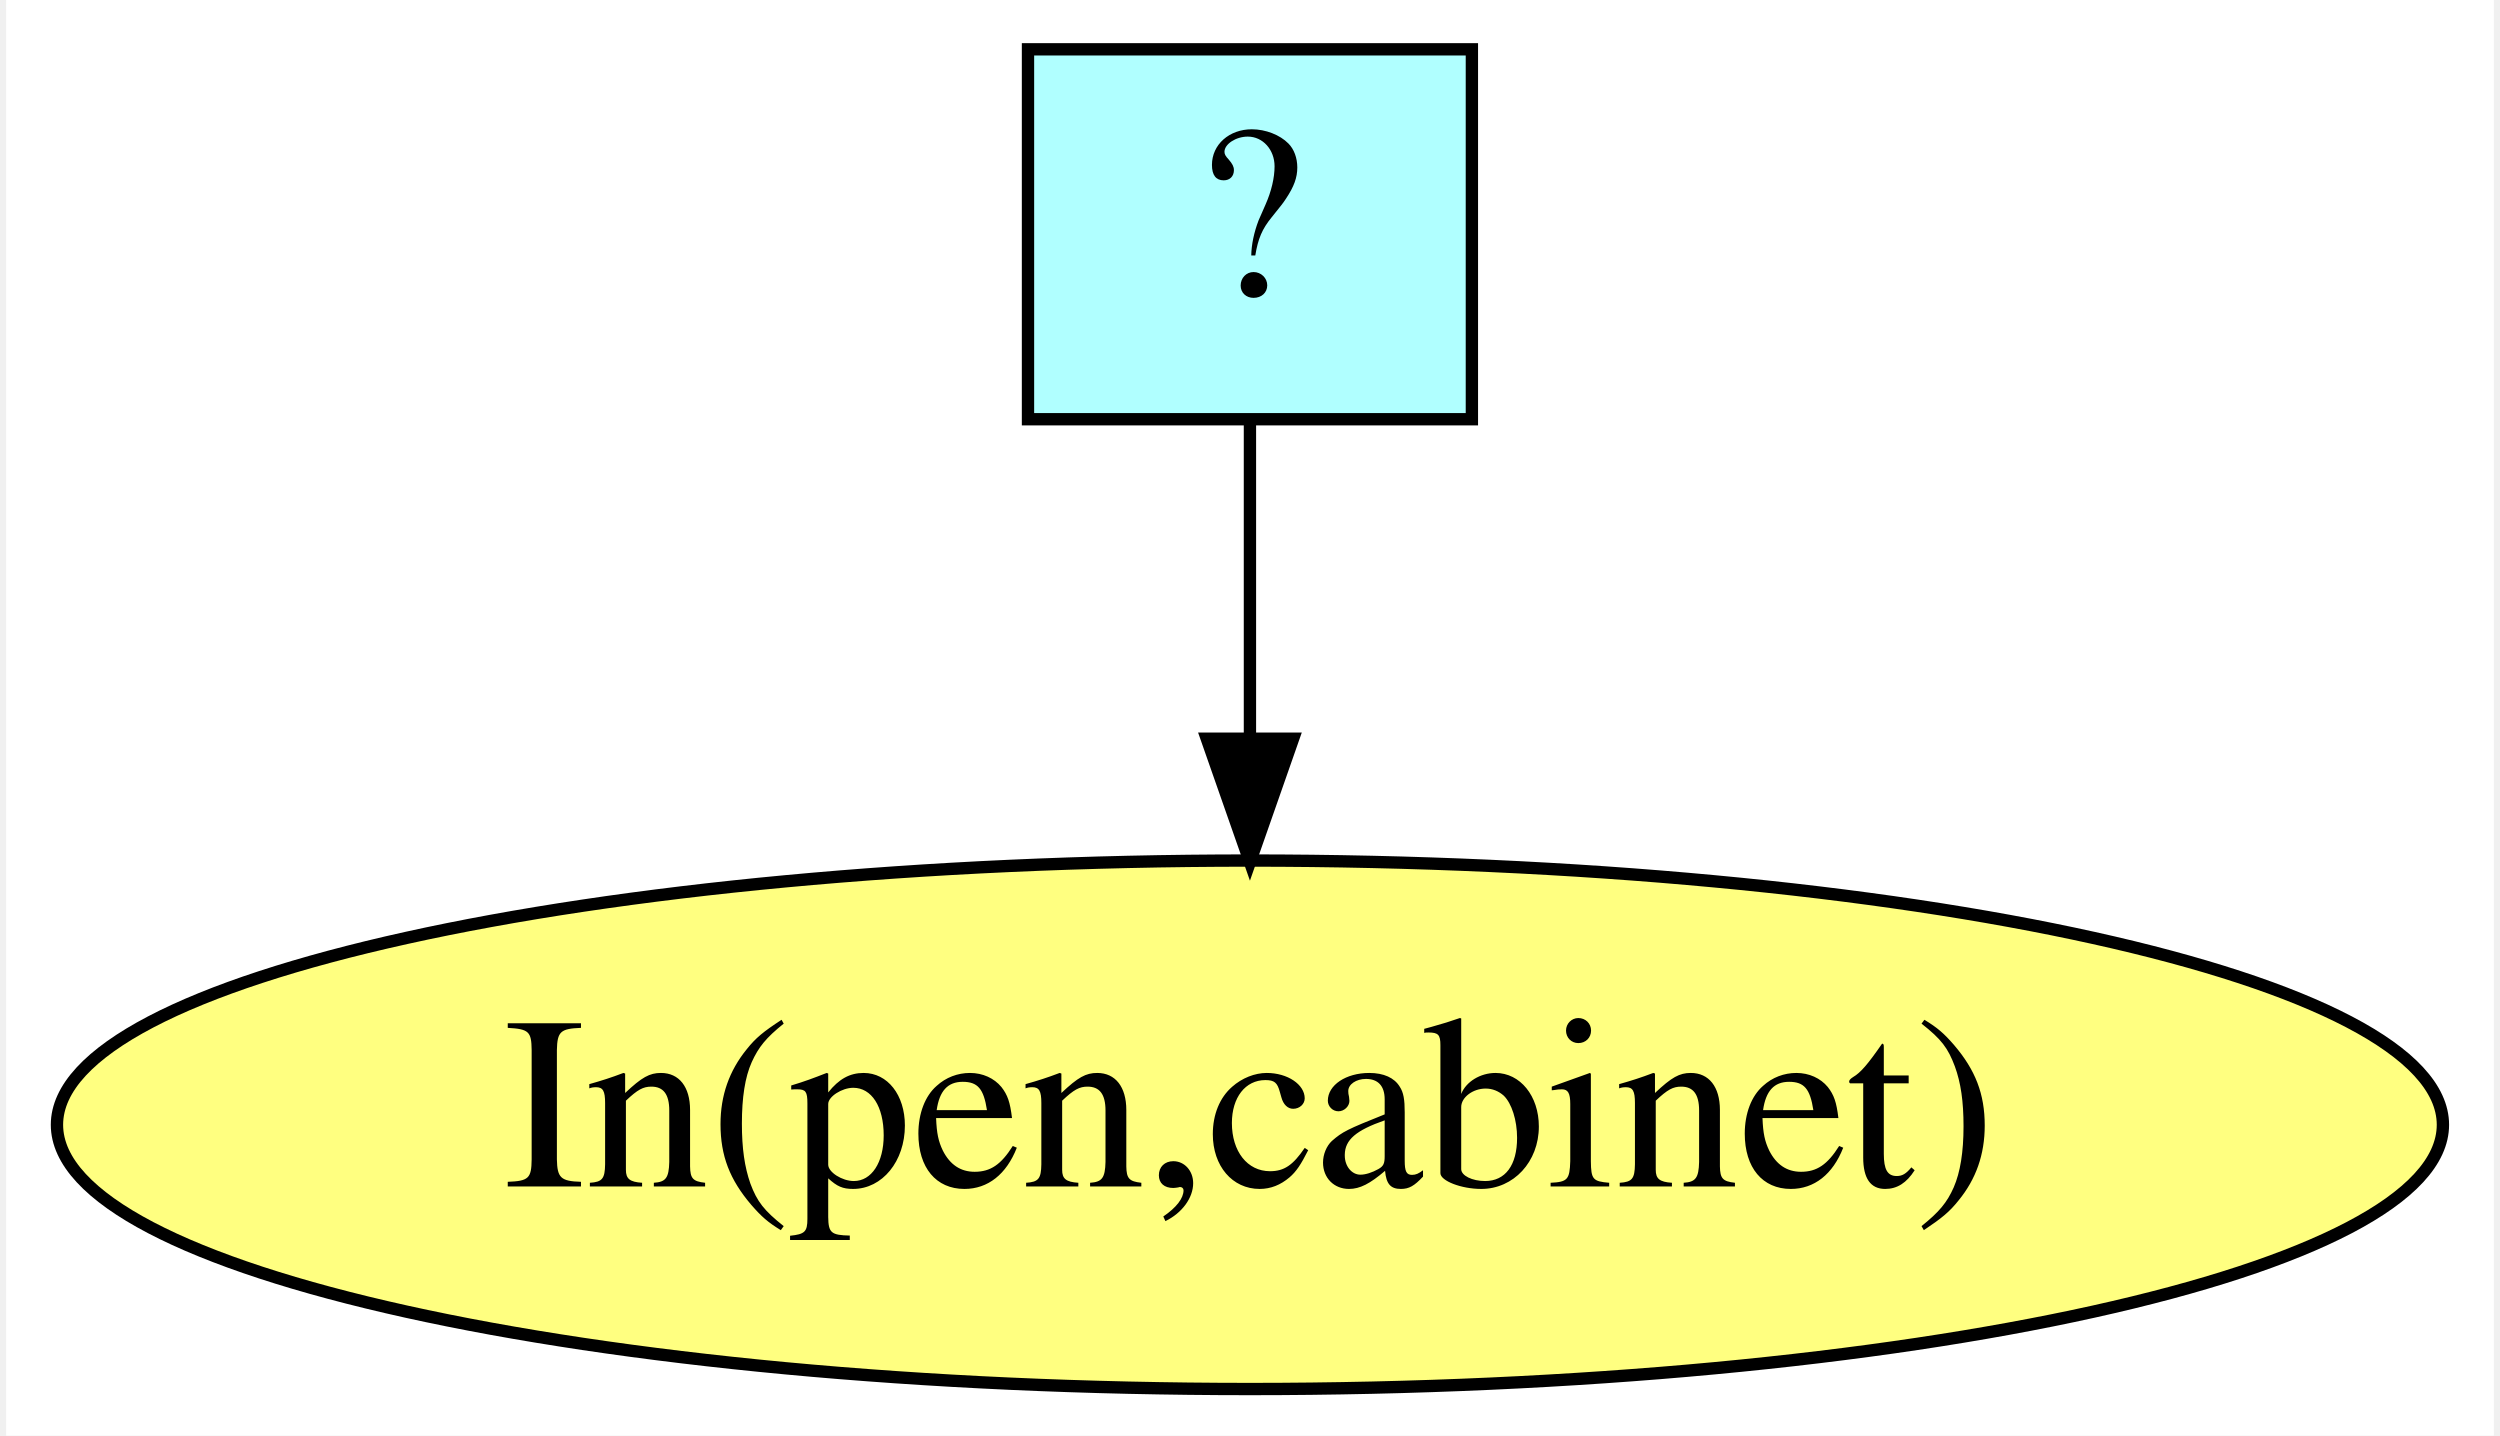
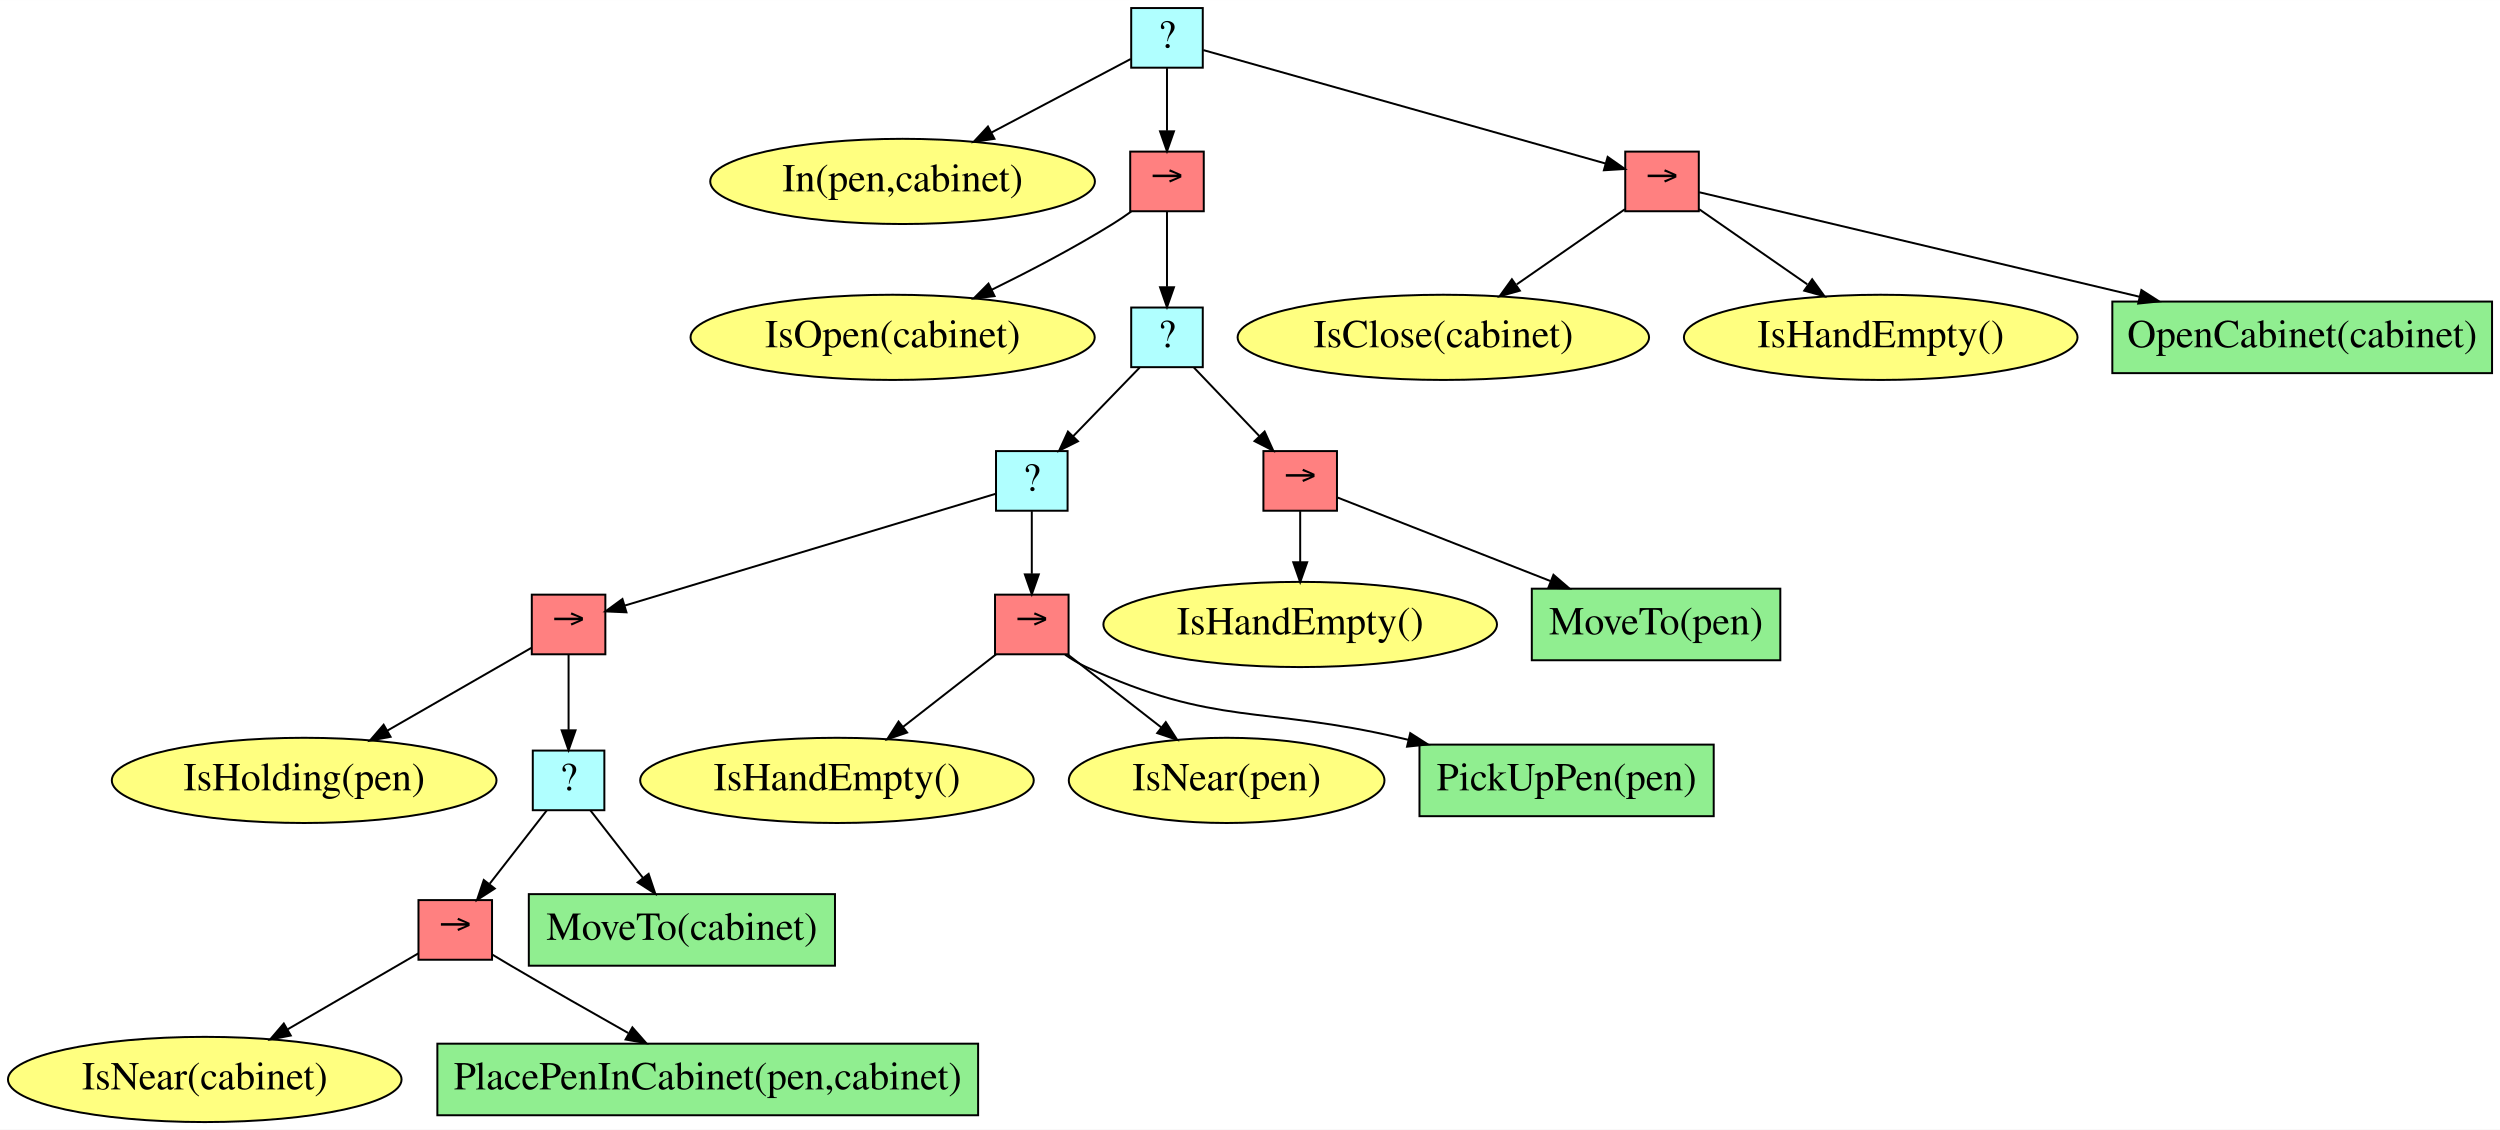
- <svg xmlns="http://www.w3.org/2000/svg" width="202pt" height="116pt" viewBox="0.00 0.00 201.75 116.43">
-   <g id="graph0" class="graph" transform="scale(1 1) rotate(0) translate(4 112.43)">
-     <polygon fill="white" stroke="transparent" points="-4,4 -4,-112.43 197.75,-112.43 197.75,4 -4,4" />
+ <svg xmlns="http://www.w3.org/2000/svg" width="1257pt" height="568pt" viewBox="0.00 0.00 1257.49 568.13">
+   <g id="graph0" class="graph" transform="scale(1 1) rotate(0) translate(4 564.13)">
+     <polygon fill="white" stroke="transparent" points="-4,4 -4,-564.13 1253.49,-564.13 1253.49,4 -4,4" />
    <g id="node1" class="node">
-       <polygon fill="#b0ffff" stroke="black" points="114.87,-108.43 78.87,-108.43 78.87,-78.43 114.87,-78.43 114.87,-108.43" />
-       <text text-anchor="middle" x="96.87" y="-88.43" font-family="Times,serif" font-size="20.00"> ? </text>
+       <polygon fill="#b0ffff" stroke="black" points="600.99,-560.13 564.99,-560.13 564.99,-530.13 600.99,-530.13 600.99,-560.13" />
+       <text text-anchor="middle" x="582.99" y="-540.13" font-family="Times,serif" font-size="20.00"> ? </text>
    </g>
    <g id="node2" class="node">
-       <ellipse fill="#ffff80" stroke="black" cx="96.87" cy="-21.21" rx="96.75" ry="21.43" />
-       <text text-anchor="middle" x="96.87" y="-16.21" font-family="Times,serif" font-size="20.00">In(pen,cabinet)</text>
+       <ellipse fill="#ffff80" stroke="black" cx="449.99" cy="-472.92" rx="96.75" ry="21.43" />
+       <text text-anchor="middle" x="449.99" y="-467.92" font-family="Times,serif" font-size="20.00">In(pen,cabinet)</text>
    </g>
    <g id="edge1" class="edge">
-       <path fill="none" stroke="black" d="M96.87,-78.22C96.87,-70.84 96.87,-61.54 96.87,-52.64" />
-       <polygon fill="black" stroke="black" points="100.37,-52.52 96.87,-42.52 93.37,-52.52 100.37,-52.52" />
+       <path fill="none" stroke="black" d="M564.78,-534.52C546.8,-525.02 518.61,-510.14 494.66,-497.5" />
+       <polygon fill="black" stroke="black" points="496.2,-494.35 485.72,-492.78 492.93,-500.54 496.2,-494.35" />
+     </g>
+     <g id="node3" class="node">
+       <polygon fill="#ff8080" stroke="black" points="601.49,-487.92 564.49,-487.92 564.49,-457.92 601.49,-457.92 601.49,-487.92" />
+       <text text-anchor="middle" x="582.99" y="-467.92" font-family="Times,serif" font-size="20.00">→</text>
+     </g>
+     <g id="edge2" class="edge">
+       <path fill="none" stroke="black" d="M582.99,-529.92C582.99,-520.88 582.99,-508.93 582.99,-498.4" />
+       <polygon fill="black" stroke="black" points="586.5,-498.11 582.99,-488.11 579.5,-498.11 586.5,-498.11" />
+     </g>
+     <g id="node21" class="node">
+       <polygon fill="#ff8080" stroke="black" points="850.49,-487.92 813.49,-487.92 813.49,-457.92 850.49,-457.92 850.49,-487.92" />
+       <text text-anchor="middle" x="831.99" y="-467.92" font-family="Times,serif" font-size="20.00">→</text>
+     </g>
+     <g id="edge20" class="edge">
+       <path fill="none" stroke="black" d="M601.3,-538.97C644.28,-526.85 751.87,-496.51 803.49,-481.96" />
+       <polygon fill="black" stroke="black" points="804.65,-485.27 813.32,-479.18 802.75,-478.53 804.65,-485.27" />
+     </g>
+     <g id="node4" class="node">
+       <ellipse fill="#ffff80" stroke="black" cx="444.99" cy="-394.49" rx="101.65" ry="21.43" />
+       <text text-anchor="middle" x="444.99" y="-389.49" font-family="Times,serif" font-size="20.00">IsOpen(cabinet)</text>
+     </g>
+     <g id="edge3" class="edge">
+       <path fill="none" stroke="black" d="M565,-457.78C562.05,-455.65 558.98,-453.56 555.99,-451.71 536.59,-439.65 514.27,-427.97 494.77,-418.4" />
+       <polygon fill="black" stroke="black" points="496.26,-415.23 485.73,-414.02 493.2,-421.53 496.26,-415.23" />
+     </g>
+     <g id="node5" class="node">
+       <polygon fill="#b0ffff" stroke="black" points="600.99,-409.49 564.99,-409.49 564.99,-379.49 600.99,-379.49 600.99,-409.49" />
+       <text text-anchor="middle" x="582.99" y="-389.49" font-family="Times,serif" font-size="20.00"> ? </text>
+     </g>
+     <g id="edge4" class="edge">
+       <path fill="none" stroke="black" d="M582.99,-457.9C582.99,-447.3 582.99,-432.48 582.99,-419.95" />
+       <polygon fill="black" stroke="black" points="586.5,-419.68 582.99,-409.68 579.5,-419.68 586.5,-419.68" />
+     </g>
+     <g id="node6" class="node">
+       <polygon fill="#b0ffff" stroke="black" points="532.99,-337.28 496.99,-337.28 496.99,-307.28 532.99,-307.28 532.99,-337.28" />
+       <text text-anchor="middle" x="514.99" y="-317.28" font-family="Times,serif" font-size="20.00"> ? </text>
+     </g>
+     <g id="edge5" class="edge">
+       <path fill="none" stroke="black" d="M569.23,-379.28C559.65,-369.39 546.69,-356 535.84,-344.8" />
+       <polygon fill="black" stroke="black" points="538.21,-342.22 528.74,-337.47 533.18,-347.09 538.21,-342.22" />
+     </g>
+     <g id="node18" class="node">
+       <polygon fill="#ff8080" stroke="black" points="668.49,-337.28 631.49,-337.28 631.49,-307.28 668.49,-307.28 668.49,-337.28" />
+       <text text-anchor="middle" x="649.99" y="-317.28" font-family="Times,serif" font-size="20.00">→</text>
+     </g>
+     <g id="edge17" class="edge">
+       <path fill="none" stroke="black" d="M596.55,-379.28C606,-369.39 618.77,-356 629.46,-344.8" />
+       <polygon fill="black" stroke="black" points="632.09,-347.12 636.46,-337.47 627.02,-342.29 632.09,-347.12" />
+     </g>
+     <g id="node7" class="node">
+       <polygon fill="#ff8080" stroke="black" points="300.49,-265.07 263.49,-265.07 263.49,-235.07 300.49,-235.07 300.49,-265.07" />
+       <text text-anchor="middle" x="281.99" y="-245.07" font-family="Times,serif" font-size="20.00">→</text>
+     </g>
+     <g id="edge6" class="edge">
+       <path fill="none" stroke="black" d="M496.71,-315.77C456.23,-303.57 358.81,-274.21 310.35,-259.61" />
+       <polygon fill="black" stroke="black" points="311.1,-256.18 300.52,-256.65 309.08,-262.88 311.1,-256.18" />
+     </g>
+     <g id="node14" class="node">
+       <polygon fill="#ff8080" stroke="black" points="533.49,-265.07 496.49,-265.07 496.49,-235.07 533.49,-235.07 533.49,-265.07" />
+       <text text-anchor="middle" x="514.99" y="-245.07" font-family="Times,serif" font-size="20.00">→</text>
+     </g>
+     <g id="edge13" class="edge">
+       <path fill="none" stroke="black" d="M514.99,-307.07C514.99,-298.03 514.99,-286.08 514.99,-275.54" />
+       <polygon fill="black" stroke="black" points="518.5,-275.25 514.99,-265.25 511.5,-275.25 518.5,-275.25" />
+     </g>
+     <g id="node8" class="node">
+       <ellipse fill="#ffff80" stroke="black" cx="148.99" cy="-171.64" rx="96.75" ry="21.43" />
+       <text text-anchor="middle" x="148.99" y="-166.64" font-family="Times,serif" font-size="20.00">IsHolding(pen)</text>
+     </g>
+     <g id="edge7" class="edge">
+       <path fill="none" stroke="black" d="M263.22,-238.28C244.47,-227.5 215.02,-210.58 190.73,-196.62" />
+       <polygon fill="black" stroke="black" points="192.45,-193.57 182.04,-191.63 188.96,-199.64 192.45,-193.57" />
+     </g>
+     <g id="node9" class="node">
+       <polygon fill="#b0ffff" stroke="black" points="299.99,-186.64 263.99,-186.64 263.99,-156.64 299.99,-156.64 299.99,-186.64" />
+       <text text-anchor="middle" x="281.99" y="-166.64" font-family="Times,serif" font-size="20.00"> ? </text>
+     </g>
+     <g id="edge8" class="edge">
+       <path fill="none" stroke="black" d="M281.99,-235.05C281.99,-224.45 281.99,-209.63 281.99,-197.09" />
+       <polygon fill="black" stroke="black" points="285.5,-196.83 281.99,-186.83 278.5,-196.83 285.5,-196.83" />
+     </g>
+     <g id="node10" class="node">
+       <polygon fill="#ff8080" stroke="black" points="243.49,-111.43 206.49,-111.43 206.49,-81.43 243.49,-81.43 243.49,-111.43" />
+       <text text-anchor="middle" x="224.99" y="-91.43" font-family="Times,serif" font-size="20.00">→</text>
+     </g>
+     <g id="edge9" class="edge">
+       <path fill="none" stroke="black" d="M271,-156.52C262.88,-146.09 251.66,-131.68 242.34,-119.7" />
+       <polygon fill="black" stroke="black" points="244.86,-117.24 235.95,-111.5 239.33,-121.54 244.86,-117.24" />
+     </g>
+     <g id="node13" class="node">
+       <polygon fill="lightgreen" stroke="black" points="415.99,-114.43 261.99,-114.43 261.99,-78.43 415.99,-78.43 415.99,-114.43" />
+       <text text-anchor="middle" x="338.99" y="-91.43" font-family="Times,serif" font-size="20.00">MoveTo(cabinet)</text>
+     </g>
+     <g id="edge12" class="edge">
+       <path fill="none" stroke="black" d="M292.99,-156.52C300.48,-146.89 310.62,-133.87 319.47,-122.51" />
+       <polygon fill="black" stroke="black" points="322.25,-124.63 325.63,-114.59 316.73,-120.33 322.25,-124.63" />
+     </g>
+     <g id="node11" class="node">
+       <ellipse fill="#ffff80" stroke="black" cx="98.99" cy="-21.21" rx="98.99" ry="21.43" />
+       <text text-anchor="middle" x="98.99" y="-16.21" font-family="Times,serif" font-size="20.00">IsNear(cabinet)</text>
+     </g>
+     <g id="edge10" class="edge">
+       <path fill="none" stroke="black" d="M206.4,-84.62C189.2,-74.63 163,-59.4 140.78,-46.49" />
+       <polygon fill="black" stroke="black" points="142.26,-43.31 131.86,-41.31 138.75,-49.36 142.26,-43.31" />
+     </g>
+     <g id="node12" class="node">
+       <polygon fill="lightgreen" stroke="black" points="487.99,-39.21 215.99,-39.21 215.99,-3.21 487.99,-3.21 487.99,-39.21" />
+       <text text-anchor="middle" x="351.99" y="-16.21" font-family="Times,serif" font-size="20.00">PlacePenInCabinet(pen,cabinet)</text>
+     </g>
+     <g id="edge11" class="edge">
+       <path fill="none" stroke="black" d="M243.63,-84.01C246.74,-82.13 249.95,-80.21 252.99,-78.43 272.3,-67.09 293.9,-54.78 311.98,-44.58" />
+       <polygon fill="black" stroke="black" points="314.09,-47.41 321.09,-39.45 310.66,-41.31 314.09,-47.41" />
+     </g>
+     <g id="node15" class="node">
+       <ellipse fill="#ffff80" stroke="black" cx="416.99" cy="-171.64" rx="98.99" ry="21.43" />
+       <text text-anchor="middle" x="416.99" y="-166.64" font-family="Times,serif" font-size="20.00">IsHandEmpty()</text>
+     </g>
+     <g id="edge14" class="edge">
+       <path fill="none" stroke="black" d="M497.02,-235.05C483.94,-224.85 465.85,-210.74 450.17,-198.51" />
+       <polygon fill="black" stroke="black" points="452.27,-195.71 442.24,-192.32 447.97,-201.23 452.27,-195.71" />
+     </g>
+     <g id="node16" class="node">
+       <ellipse fill="#ffff80" stroke="black" cx="612.99" cy="-171.64" rx="79.39" ry="21.43" />
+       <text text-anchor="middle" x="612.99" y="-166.64" font-family="Times,serif" font-size="20.00">IsNear(pen)</text>
+     </g>
+     <g id="edge15" class="edge">
+       <path fill="none" stroke="black" d="M532.97,-235.05C546.15,-224.77 564.4,-210.53 580.16,-198.25" />
+       <polygon fill="black" stroke="black" points="582.39,-200.95 588.12,-192.04 578.08,-195.43 582.39,-200.95" />
+     </g>
+     <g id="node17" class="node">
+       <polygon fill="lightgreen" stroke="black" points="857.99,-189.64 709.99,-189.64 709.99,-153.64 857.99,-153.64 857.99,-189.64" />
+       <text text-anchor="middle" x="783.99" y="-166.64" font-family="Times,serif" font-size="20.00">PickUpPen(pen)</text>
+     </g>
+     <g id="edge16" class="edge">
+       <path fill="none" stroke="black" d="M531.74,-234.87C534.99,-232.6 538.49,-230.47 541.99,-228.85 607.77,-198.47 630.46,-209.43 700.99,-192.85 702.08,-192.6 703.17,-192.34 704.27,-192.08" />
+       <polygon fill="black" stroke="black" points="705.35,-195.42 714.27,-189.71 703.74,-188.61 705.35,-195.42" />
+     </g>
+     <g id="node19" class="node">
+       <ellipse fill="#ffff80" stroke="black" cx="649.99" cy="-250.07" rx="98.99" ry="21.43" />
+       <text text-anchor="middle" x="649.99" y="-245.07" font-family="Times,serif" font-size="20.00">IsHandEmpty()</text>
+     </g>
+     <g id="edge18" class="edge">
+       <path fill="none" stroke="black" d="M649.99,-307.07C649.99,-299.7 649.99,-290.39 649.99,-281.49" />
+       <polygon fill="black" stroke="black" points="653.5,-281.37 649.99,-271.37 646.5,-281.37 653.5,-281.37" />
+     </g>
+     <g id="node20" class="node">
+       <polygon fill="lightgreen" stroke="black" points="891.49,-268.07 766.49,-268.07 766.49,-232.07 891.49,-232.07 891.49,-268.07" />
+       <text text-anchor="middle" x="828.99" y="-245.07" font-family="Times,serif" font-size="20.00">MoveTo(pen)</text>
+     </g>
+     <g id="edge19" class="edge">
+       <path fill="none" stroke="black" d="M668.81,-313.9C694.03,-304.01 739.79,-286.06 775.96,-271.87" />
+       <polygon fill="black" stroke="black" points="777.38,-275.07 785.41,-268.16 774.82,-268.56 777.38,-275.07" />
+     </g>
+     <g id="node22" class="node">
+       <ellipse fill="#ffff80" stroke="black" cx="721.99" cy="-394.49" rx="103.48" ry="21.43" />
+       <text text-anchor="middle" x="721.99" y="-389.49" font-family="Times,serif" font-size="20.00">IsClose(cabinet)</text>
+     </g>
+     <g id="edge21" class="edge">
+       <path fill="none" stroke="black" d="M813.33,-458.95C798.48,-448.63 777.22,-433.86 758.95,-421.17" />
+       <polygon fill="black" stroke="black" points="760.48,-417.97 750.27,-415.14 756.48,-423.72 760.48,-417.97" />
+     </g>
+     <g id="node23" class="node">
+       <ellipse fill="#ffff80" stroke="black" cx="941.99" cy="-394.49" rx="98.99" ry="21.43" />
+       <text text-anchor="middle" x="941.99" y="-389.49" font-family="Times,serif" font-size="20.00">IsHandEmpty()</text>
+     </g>
+     <g id="edge22" class="edge">
+       <path fill="none" stroke="black" d="M850.65,-458.95C865.51,-448.63 886.77,-433.86 905.04,-421.17" />
+       <polygon fill="black" stroke="black" points="907.51,-423.72 913.72,-415.14 903.51,-417.97 907.51,-423.72" />
+     </g>
+     <g id="node24" class="node">
+       <polygon fill="lightgreen" stroke="black" points="1249.49,-412.49 1058.49,-412.49 1058.49,-376.49 1249.49,-376.49 1249.49,-412.49" />
+       <text text-anchor="middle" x="1153.99" y="-389.49" font-family="Times,serif" font-size="20.00">OpenCabinet(cabinet)</text>
+     </g>
+     <g id="edge23" class="edge">
+       <path fill="none" stroke="black" d="M850.7,-467.48C892.9,-457.46 997.63,-432.61 1072.18,-414.91" />
+       <polygon fill="black" stroke="black" points="1073.12,-418.29 1082.04,-412.57 1071.5,-411.48 1073.12,-418.29" />
    </g>
  </g>
</svg>
